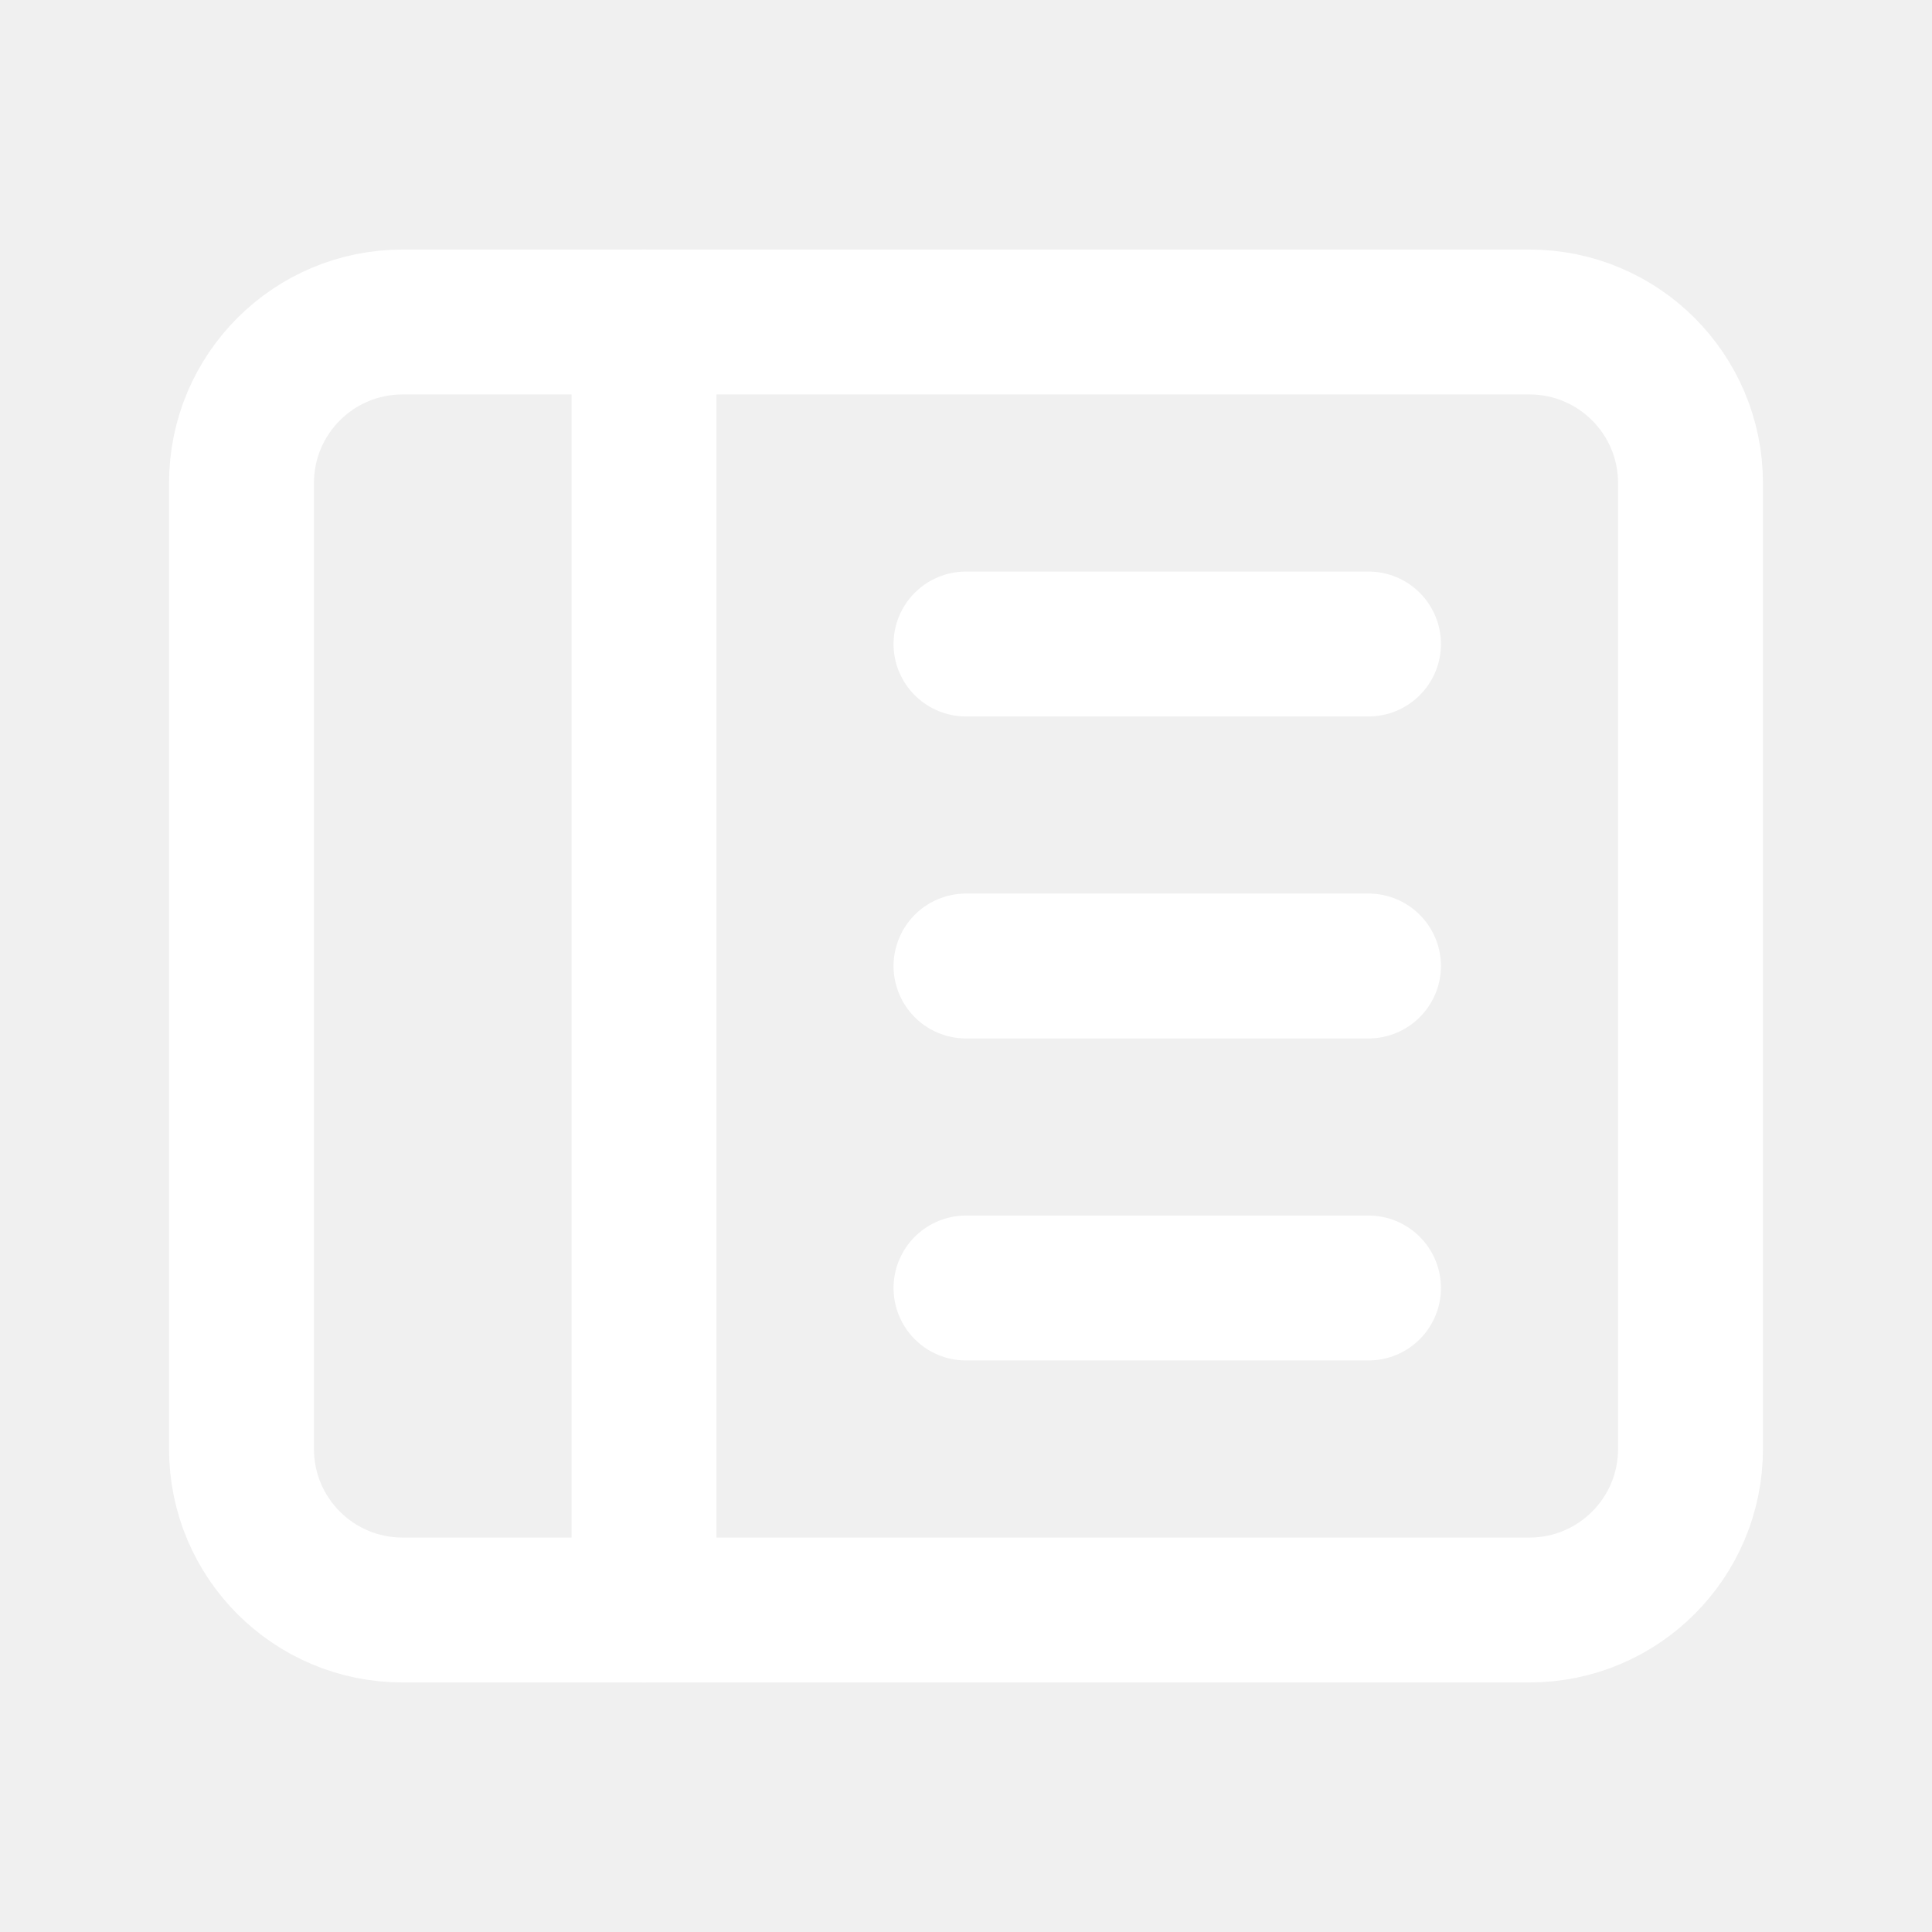
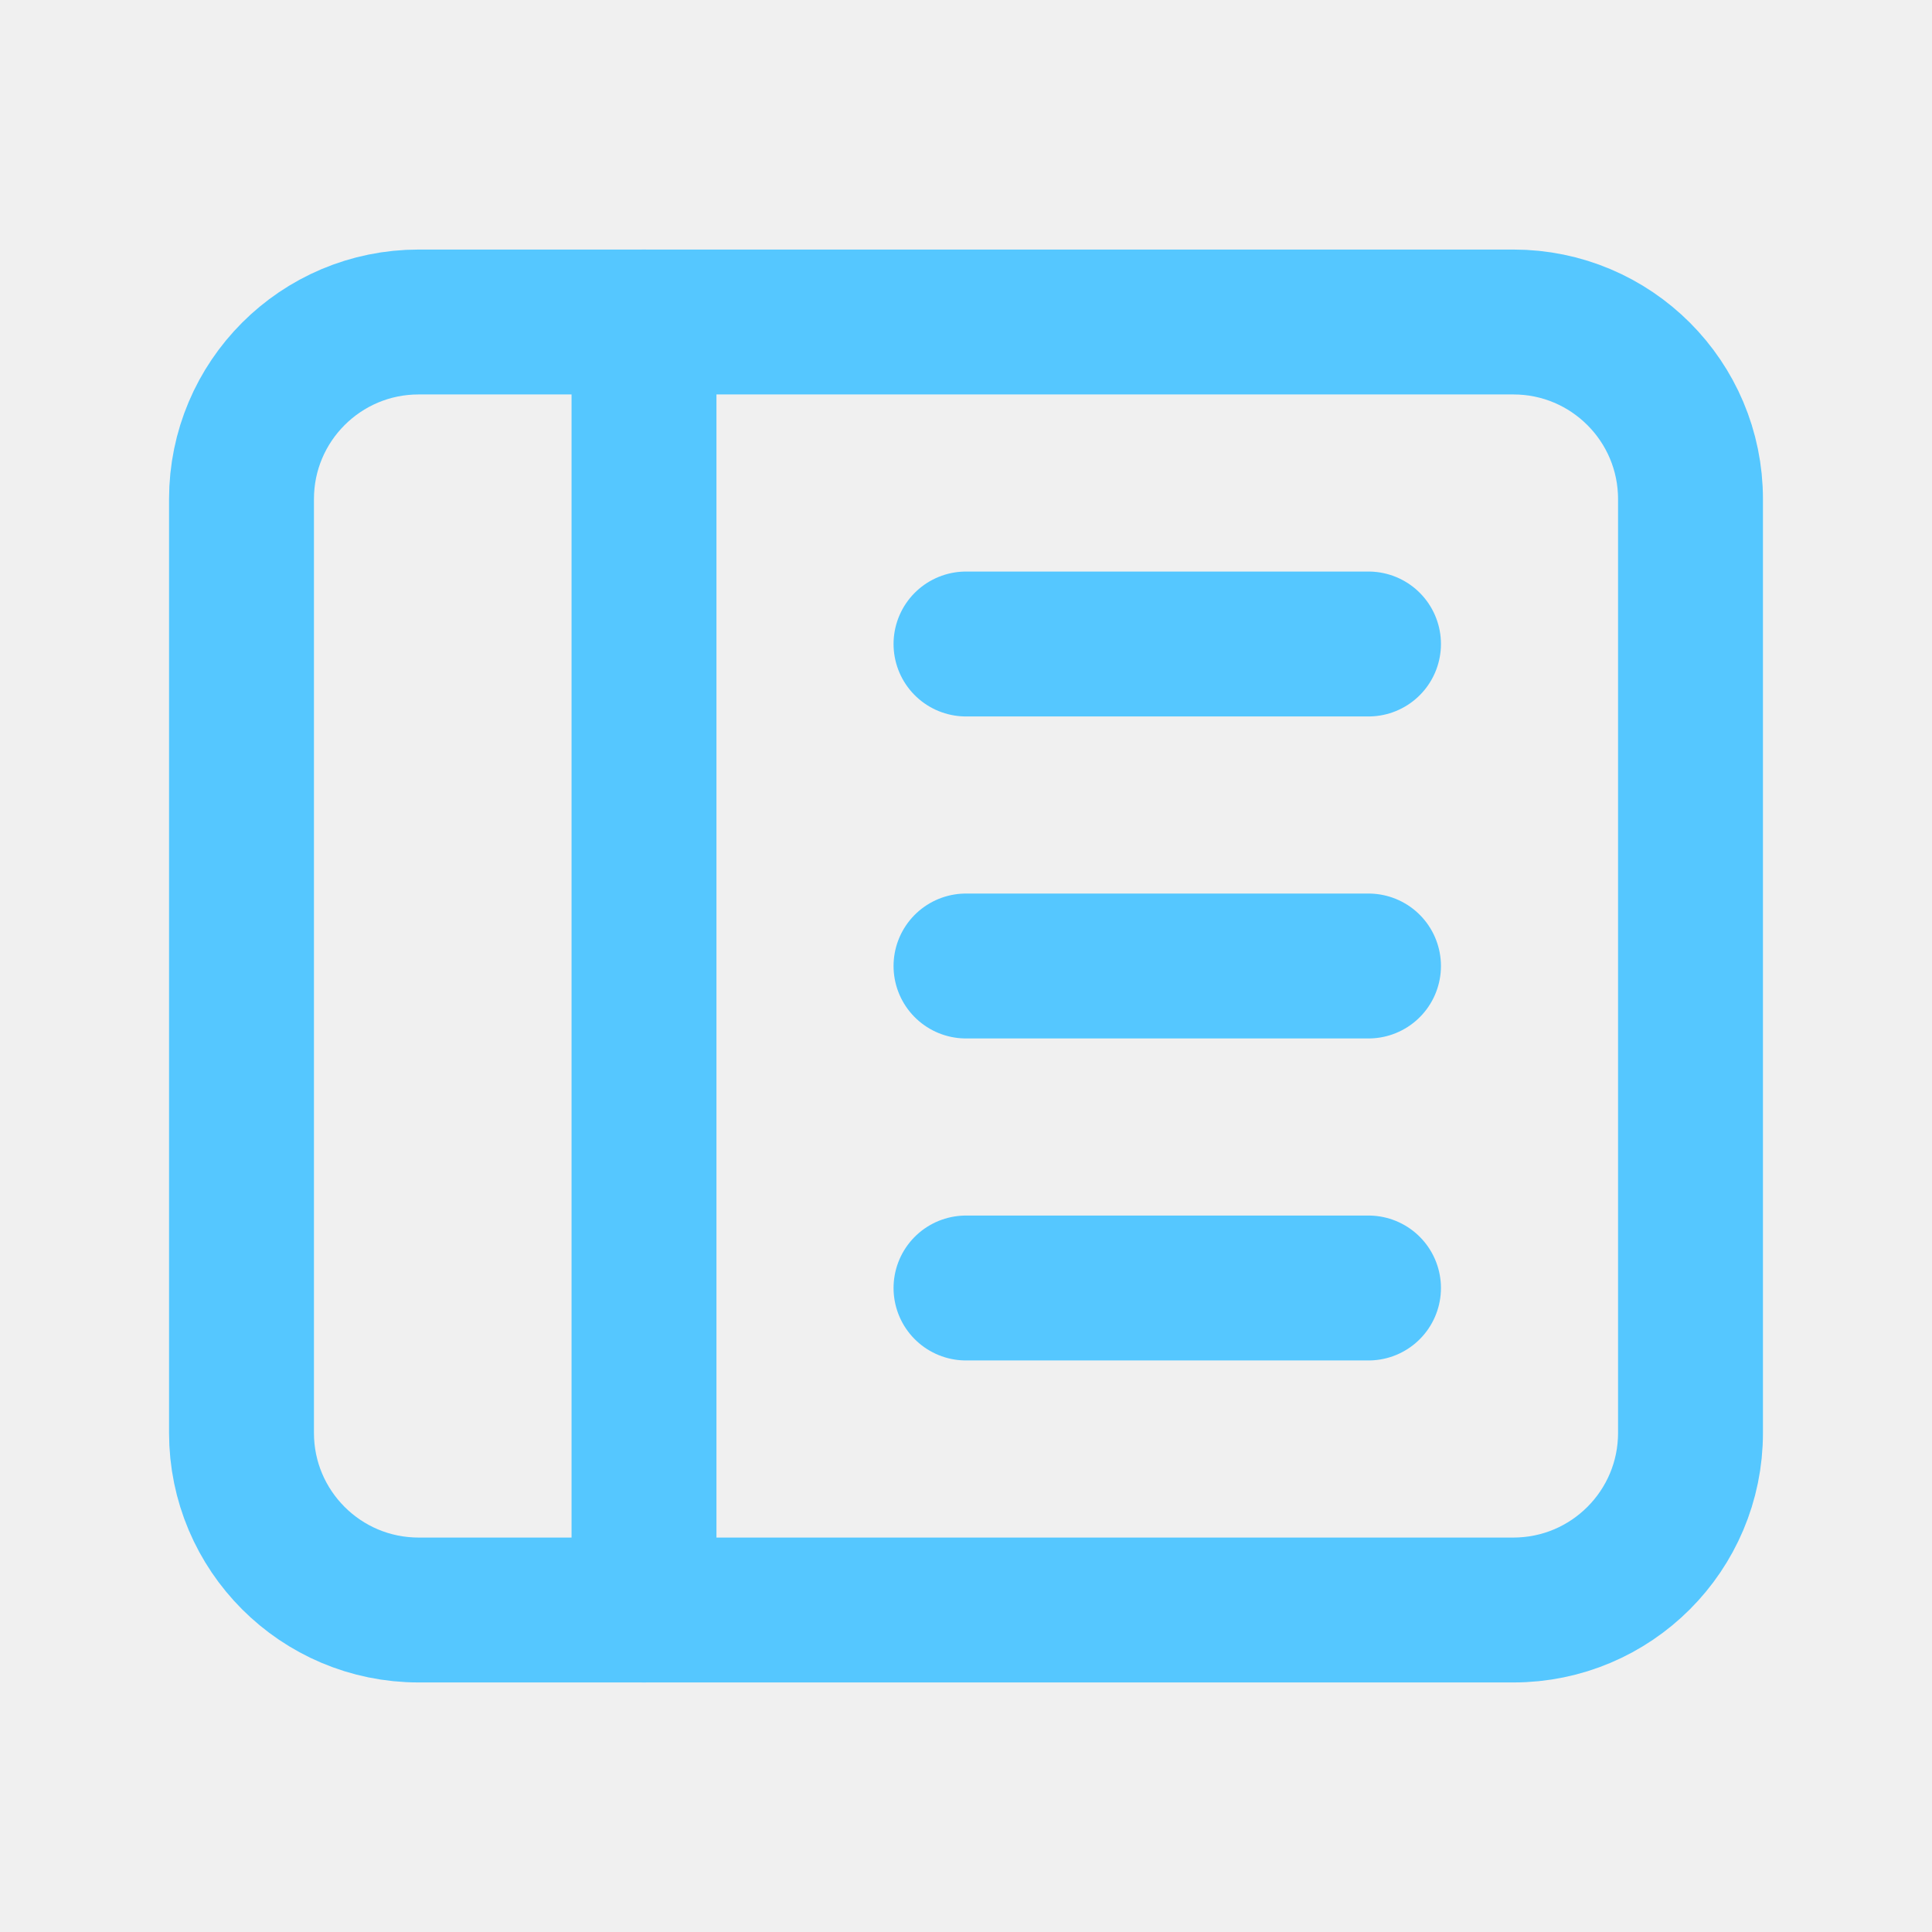
- <svg xmlns="http://www.w3.org/2000/svg" viewBox="0 0 24 24" fill="none" stroke="#ffffff" stroke-width="1.8" stroke-linecap="round" stroke-linejoin="round">
-   <rect x="3" y="4" width="18" height="16" rx="2" />
+ <svg xmlns="http://www.w3.org/2000/svg" viewBox="0 0 24 24" fill="none" stroke="url(#libraryGradient)" stroke-width="1.8" stroke-linecap="round" stroke-linejoin="round">
+   <defs>
+     <linearGradient id="libraryGradient" x1="3" y1="3" x2="21" y2="21">
+       <stop stop-color="#55C7FF" />
+       <stop offset=".55" stop-color="#9A7BFF" />
+       <stop offset="1" stop-color="#F27CB8" />
+     </linearGradient>
+   </defs>
+   <rect x="3" y="4" width="18" height="16" rx="2.2" />
  <path d="M8 4v16M12 8h5M12 12h5M12 16h5" />
</svg>
